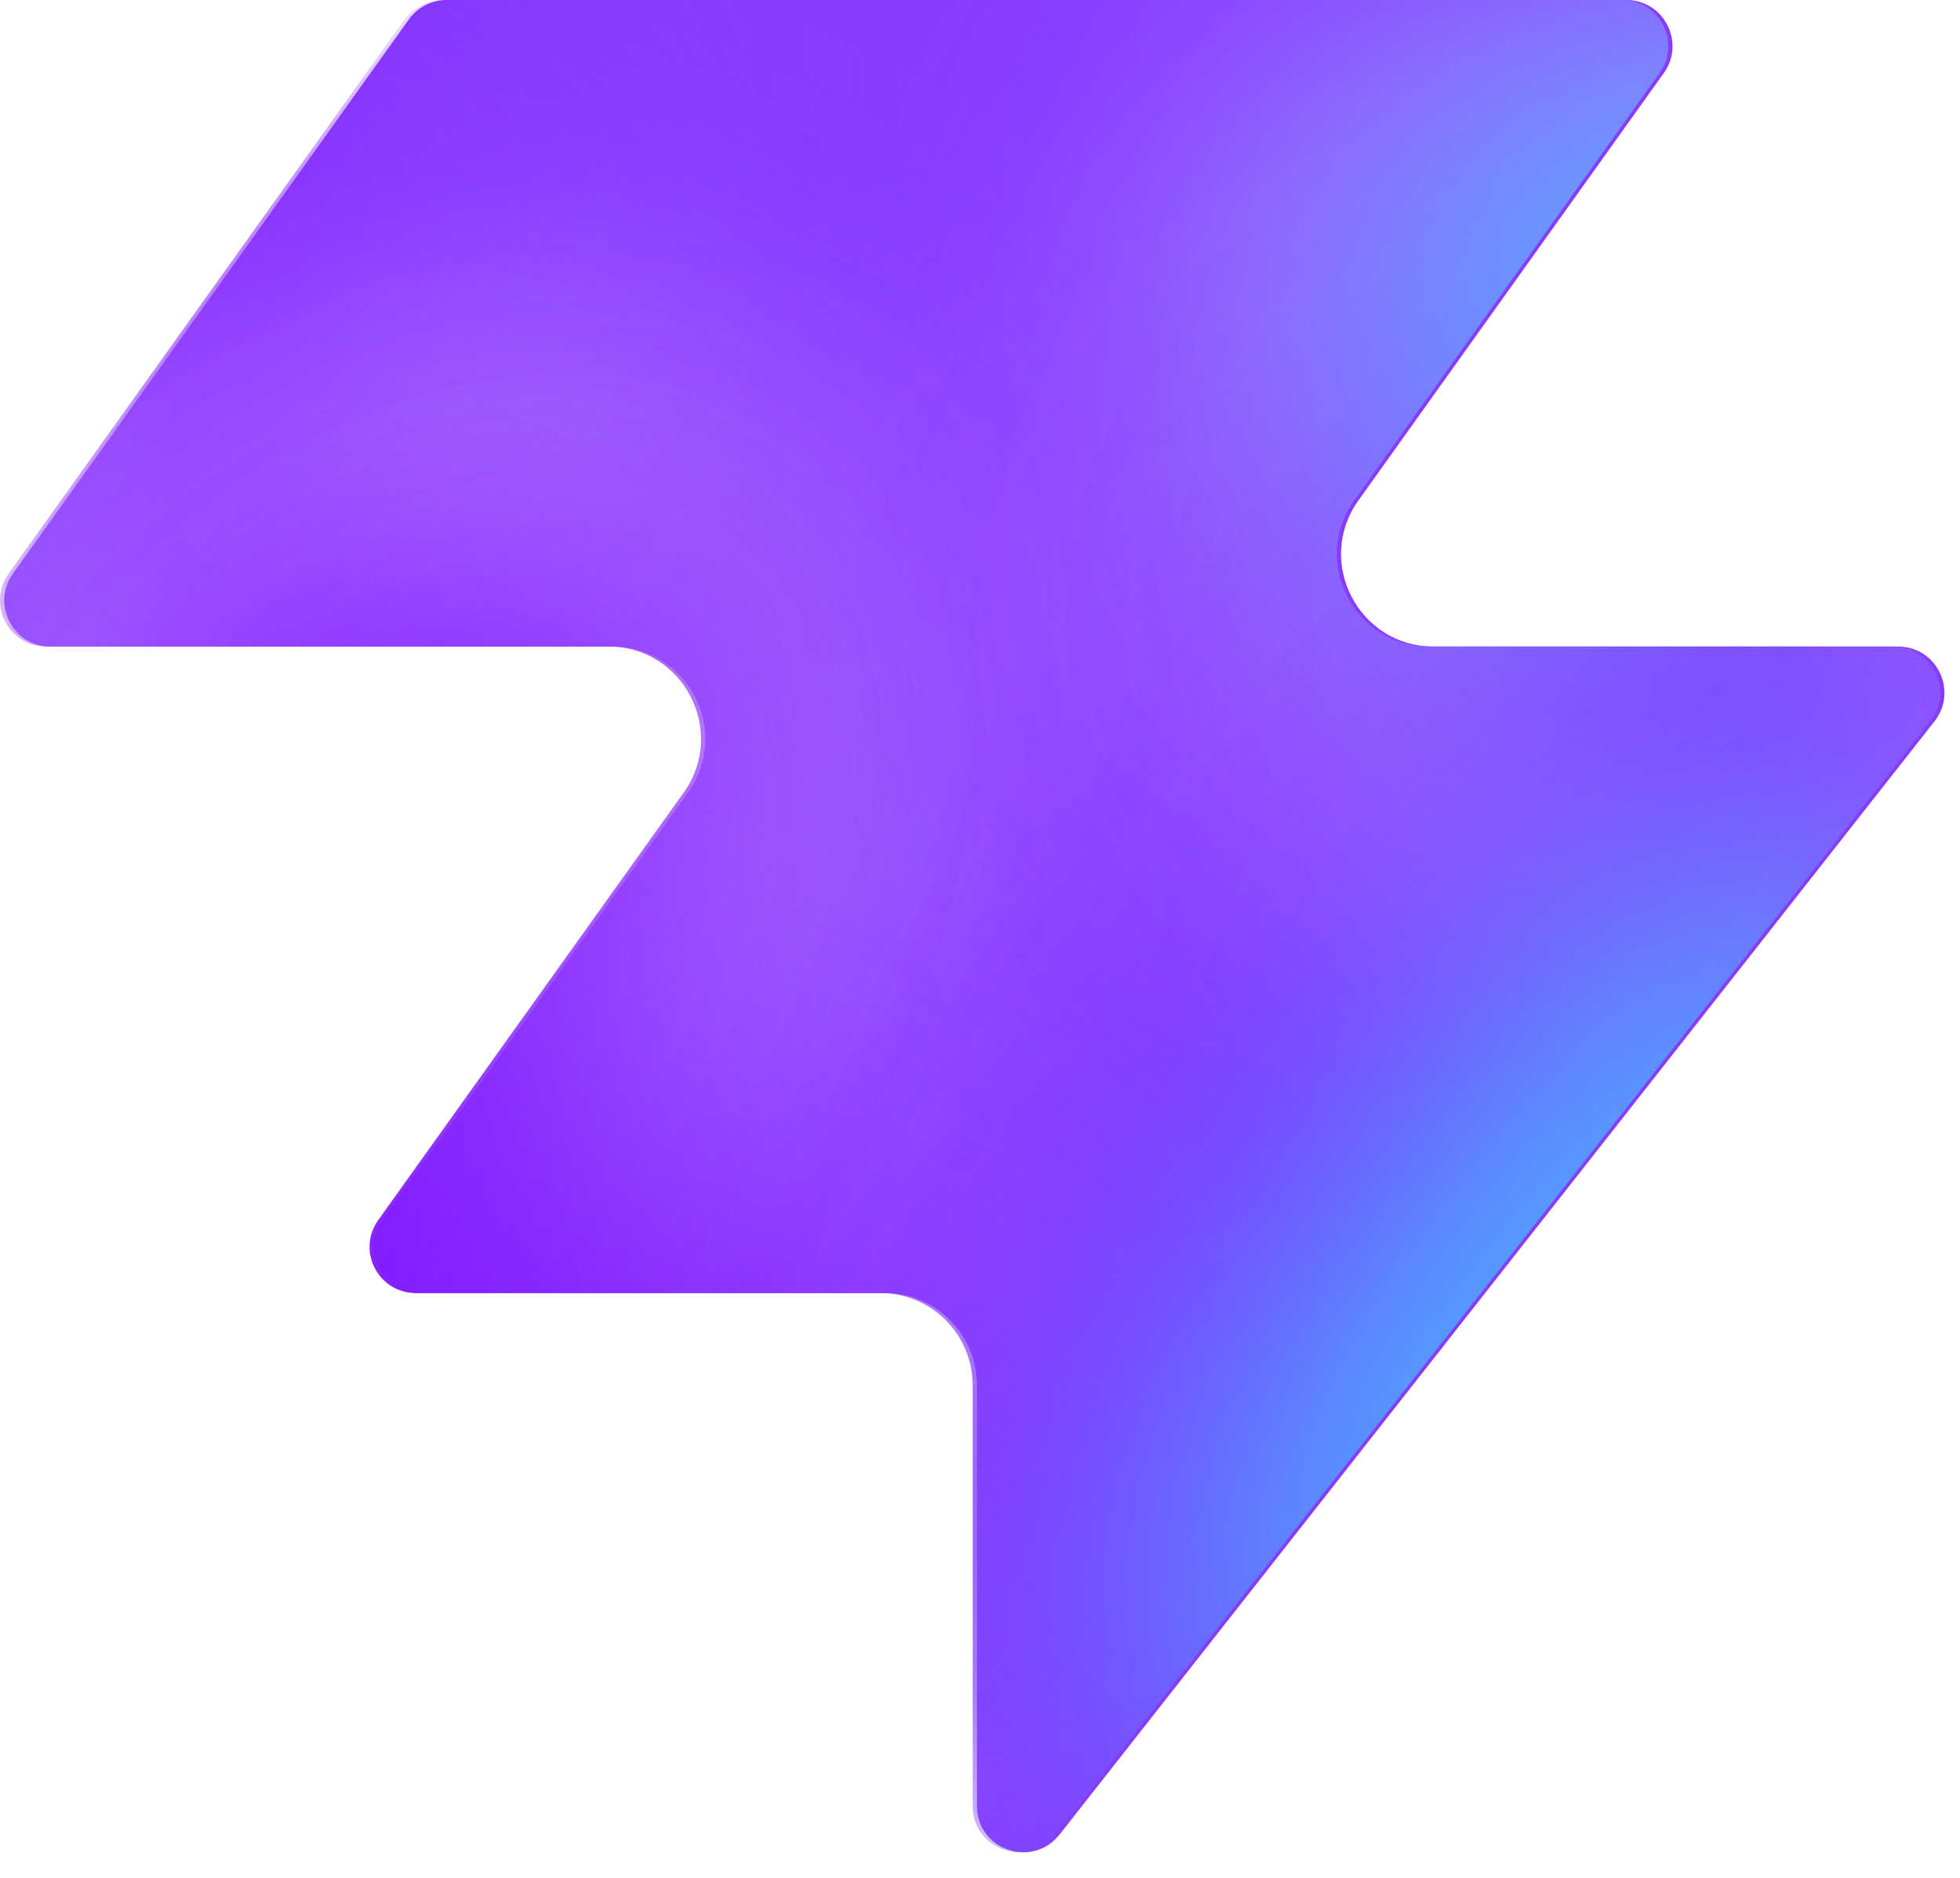
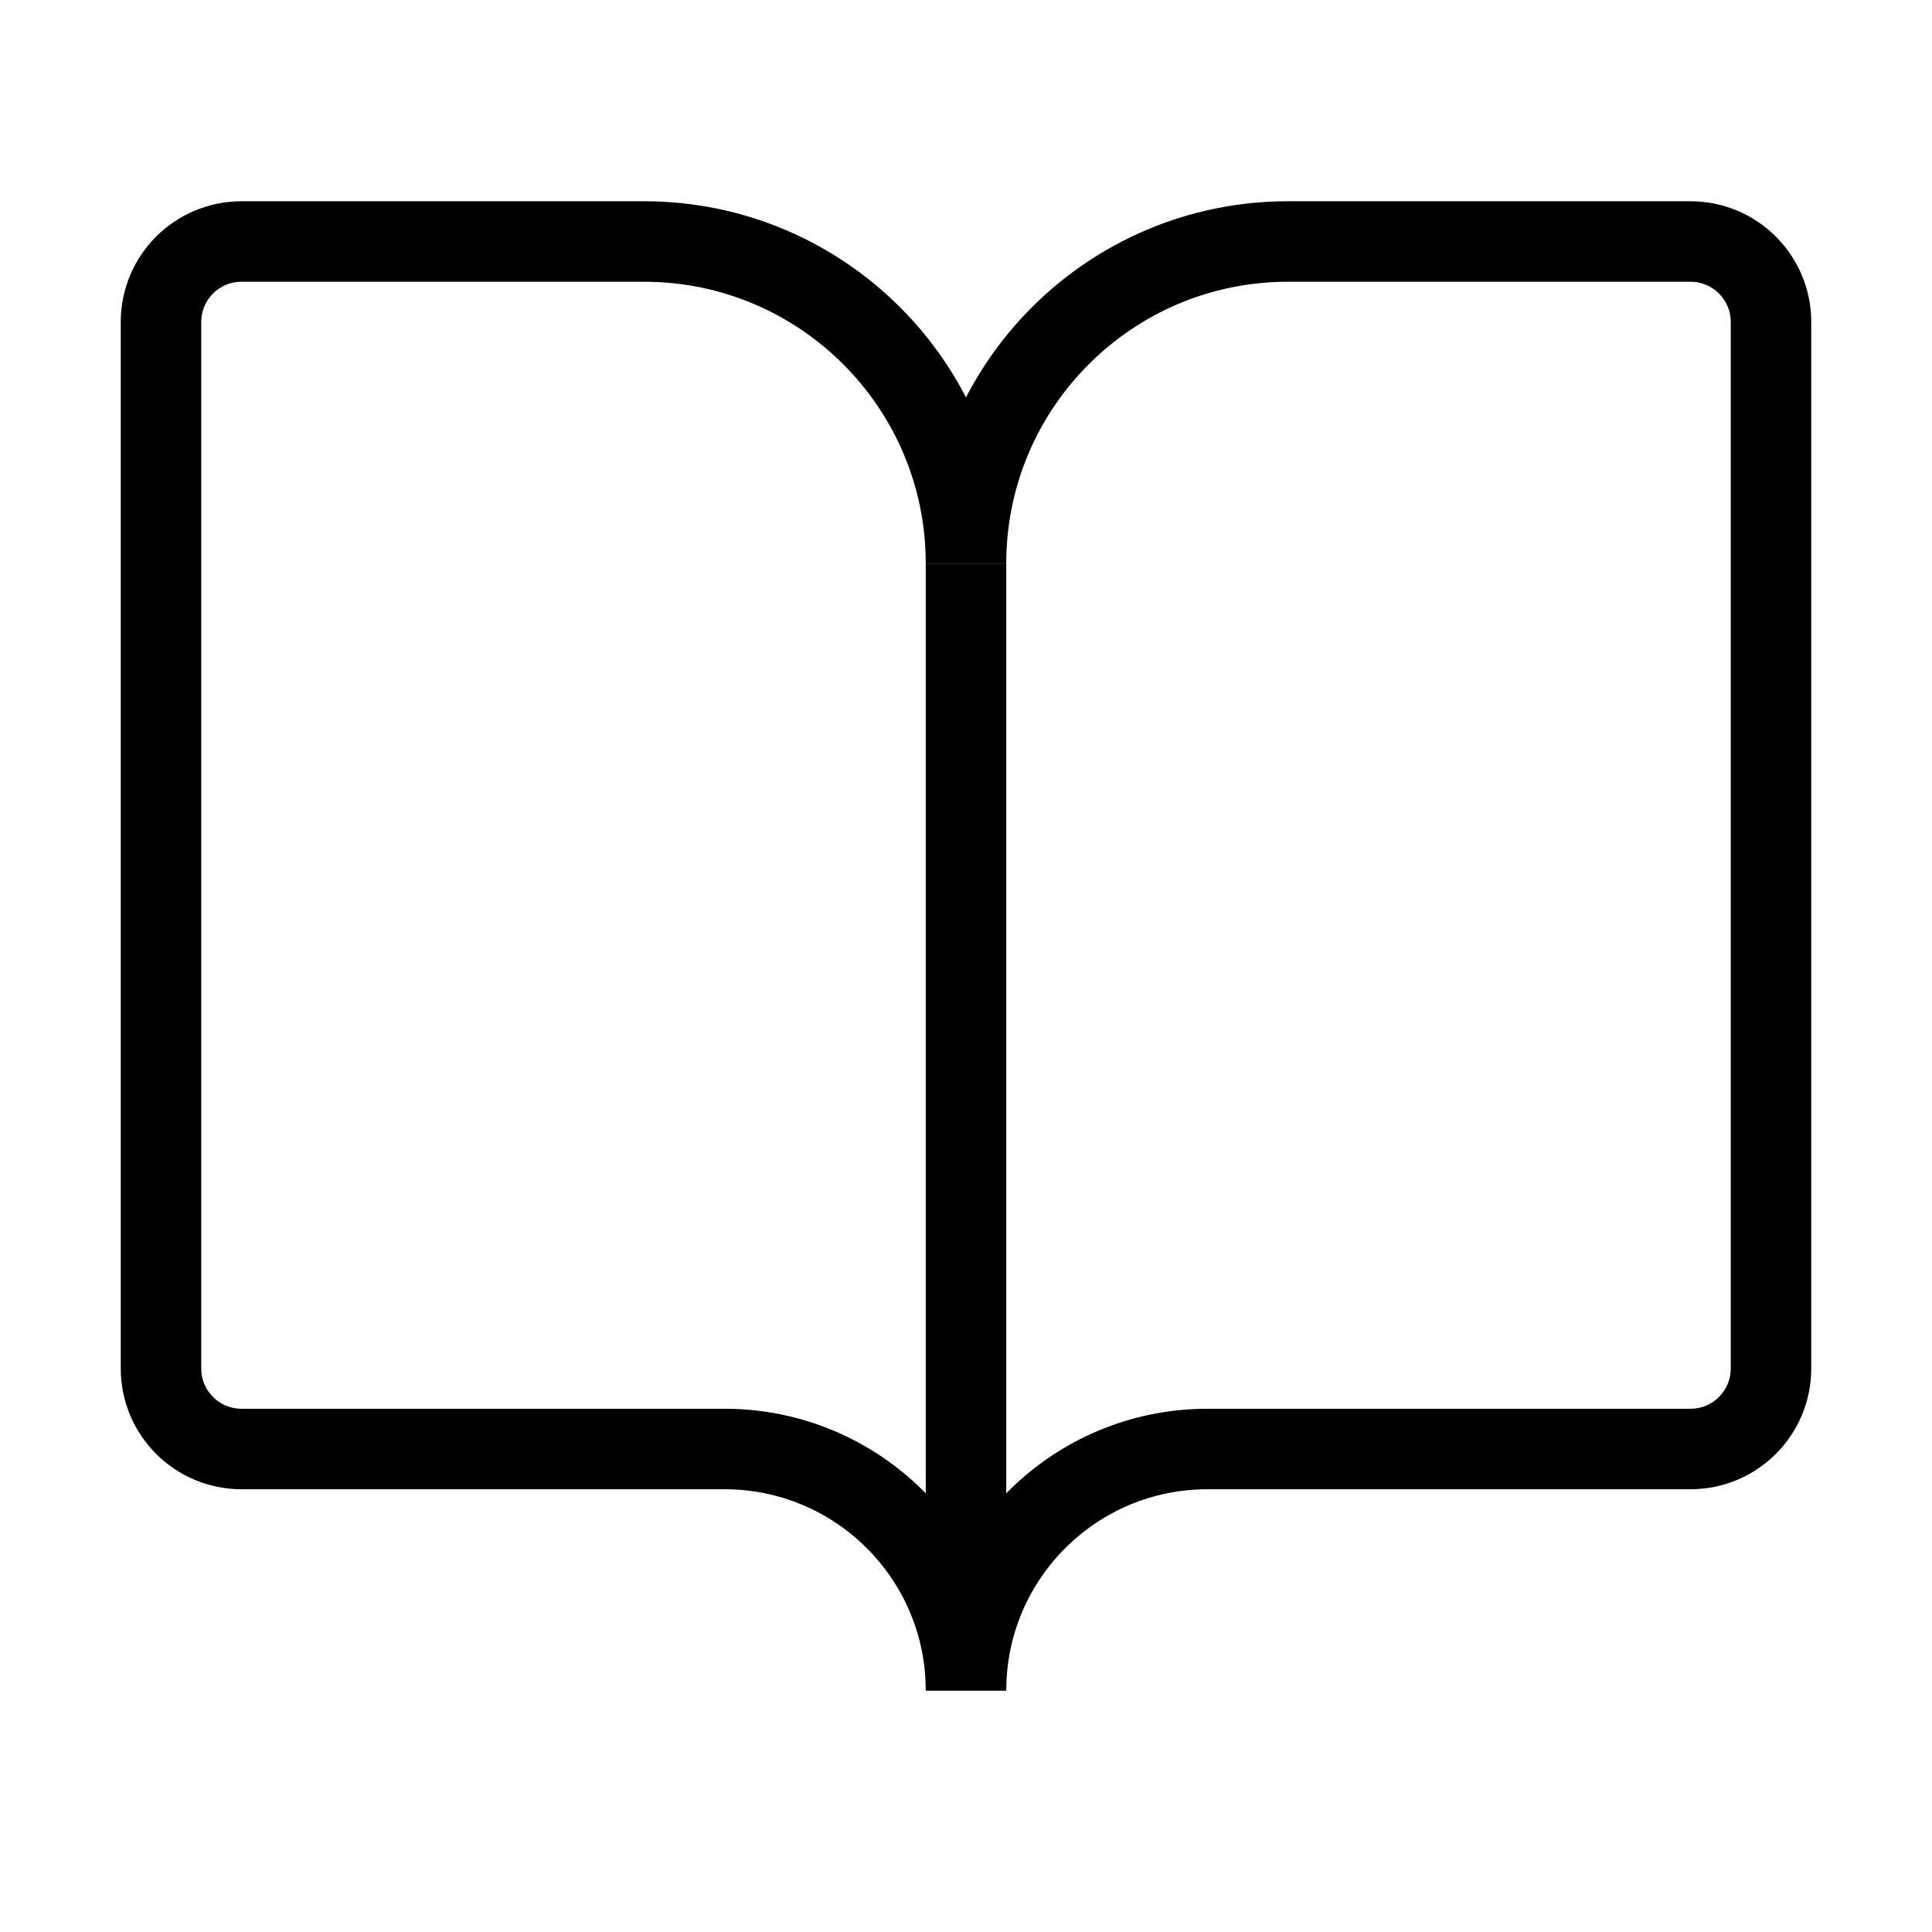
- <svg xmlns="http://www.w3.org/2000/svg" width="48" height="46" fill="none" viewBox="0 0 48 46">
-   <path fill="#863bff" d="M25.946 44.938c-.664.845-2.021.375-2.021-.698V33.937a2.26 2.26 0 0 0-2.262-2.262H10.287c-.92 0-1.456-1.04-.92-1.788l7.48-10.471c1.07-1.497 0-3.578-1.842-3.578H1.237c-.92 0-1.456-1.04-.92-1.788L10.013.474c.214-.297.556-.474.92-.474h28.894c.92 0 1.456 1.04.92 1.788l-7.48 10.471c-1.07 1.498 0 3.579 1.842 3.579h11.377c.943 0 1.473 1.088.89 1.83L25.947 44.94z" style="fill:#863bff;fill:color(display-p3 .525 .23 1);fill-opacity:1" />
-   <mask id="a" width="48" height="46" x="0" y="0" maskUnits="userSpaceOnUse" style="mask-type:alpha">
-     <path fill="#000" d="M25.842 44.938c-.664.844-2.021.375-2.021-.698V33.937a2.26 2.26 0 0 0-2.262-2.262H10.183c-.92 0-1.456-1.04-.92-1.788l7.48-10.471c1.07-1.498 0-3.579-1.842-3.579H1.133c-.92 0-1.456-1.04-.92-1.787L9.91.473c.214-.297.556-.474.92-.474h28.894c.92 0 1.456 1.04.92 1.788l-7.48 10.471c-1.07 1.498 0 3.578 1.842 3.578h11.377c.943 0 1.473 1.088.89 1.832L25.843 44.94z" style="fill:#000;fill-opacity:1" />
-   </mask>
-   <g mask="url(#a)">
-     <g filter="url(#b)">
-       <ellipse cx="5.508" cy="14.704" fill="#ede6ff" rx="5.508" ry="14.704" style="fill:#ede6ff;fill:color(display-p3 .927 .903 1);fill-opacity:1" transform="matrix(.00324 1 1 -.00324 -4.47 31.516)" />
-     </g>
-     <g filter="url(#c)">
-       <ellipse cx="10.399" cy="29.851" fill="#ede6ff" rx="10.399" ry="29.851" style="fill:#ede6ff;fill:color(display-p3 .927 .903 1);fill-opacity:1" transform="matrix(.00324 1 1 -.00324 -39.328 7.883)" />
-     </g>
-     <g filter="url(#d)">
-       <ellipse cx="5.508" cy="30.487" fill="#7e14ff" rx="5.508" ry="30.487" style="fill:#7e14ff;fill:color(display-p3 .492 .077 1);fill-opacity:1" transform="rotate(89.814 -25.913 -14.639)scale(1 -1)" />
-     </g>
-     <g filter="url(#e)">
-       <ellipse cx="5.508" cy="30.599" fill="#7e14ff" rx="5.508" ry="30.599" style="fill:#7e14ff;fill:color(display-p3 .492 .077 1);fill-opacity:1" transform="rotate(89.814 -32.644 -3.334)scale(1 -1)" />
-     </g>
-     <g filter="url(#f)">
-       <ellipse cx="5.508" cy="30.599" fill="#7e14ff" rx="5.508" ry="30.599" style="fill:#7e14ff;fill:color(display-p3 .492 .077 1);fill-opacity:1" transform="matrix(.00324 1 1 -.00324 -34.34 30.47)" />
-     </g>
-     <g filter="url(#g)">
-       <ellipse cx="14.072" cy="22.078" fill="#ede6ff" rx="14.072" ry="22.078" style="fill:#ede6ff;fill:color(display-p3 .927 .903 1);fill-opacity:1" transform="rotate(93.35 24.506 48.493)scale(-1 1)" />
-     </g>
-     <g filter="url(#h)">
-       <ellipse cx="3.47" cy="21.501" fill="#7e14ff" rx="3.47" ry="21.501" style="fill:#7e14ff;fill:color(display-p3 .492 .077 1);fill-opacity:1" transform="rotate(89.009 28.708 47.59)scale(-1 1)" />
-     </g>
-     <g filter="url(#i)">
-       <ellipse cx="3.47" cy="21.501" fill="#7e14ff" rx="3.47" ry="21.501" style="fill:#7e14ff;fill:color(display-p3 .492 .077 1);fill-opacity:1" transform="rotate(89.009 28.708 47.59)scale(-1 1)" />
-     </g>
-     <g filter="url(#j)">
-       <ellipse cx=".387" cy="8.972" fill="#7e14ff" rx="4.407" ry="29.108" style="fill:#7e14ff;fill:color(display-p3 .492 .077 1);fill-opacity:1" transform="rotate(39.51 .387 8.972)" />
-     </g>
-     <g filter="url(#k)">
-       <ellipse cx="47.523" cy="-6.092" fill="#7e14ff" rx="4.407" ry="29.108" style="fill:#7e14ff;fill:color(display-p3 .492 .077 1);fill-opacity:1" transform="rotate(37.892 47.523 -6.092)" />
-     </g>
-     <g filter="url(#l)">
-       <ellipse cx="41.412" cy="6.333" fill="#47bfff" rx="5.971" ry="9.665" style="fill:#47bfff;fill:color(display-p3 .28 .748 1);fill-opacity:1" transform="rotate(37.892 41.412 6.333)" />
-     </g>
-     <g filter="url(#m)">
-       <ellipse cx="-1.879" cy="38.332" fill="#7e14ff" rx="4.407" ry="29.108" style="fill:#7e14ff;fill:color(display-p3 .492 .077 1);fill-opacity:1" transform="rotate(37.892 -1.88 38.332)" />
-     </g>
-     <g filter="url(#n)">
-       <ellipse cx="-1.879" cy="38.332" fill="#7e14ff" rx="4.407" ry="29.108" style="fill:#7e14ff;fill:color(display-p3 .492 .077 1);fill-opacity:1" transform="rotate(37.892 -1.88 38.332)" />
-     </g>
-     <g filter="url(#o)">
-       <ellipse cx="35.651" cy="29.907" fill="#7e14ff" rx="4.407" ry="29.108" style="fill:#7e14ff;fill:color(display-p3 .492 .077 1);fill-opacity:1" transform="rotate(37.892 35.651 29.907)" />
-     </g>
-     <g filter="url(#p)">
-       <ellipse cx="38.418" cy="32.4" fill="#47bfff" rx="5.971" ry="15.297" style="fill:#47bfff;fill:color(display-p3 .28 .748 1);fill-opacity:1" transform="rotate(37.892 38.418 32.4)" />
-     </g>
-   </g>
-   <defs>
-     <filter id="b" width="60.045" height="41.654" x="-19.77" y="16.149" color-interpolation-filters="sRGB" filterUnits="userSpaceOnUse">
-       <feFlood flood-opacity="0" result="BackgroundImageFix" />
-       <feBlend in="SourceGraphic" in2="BackgroundImageFix" result="shape" />
-       <feGaussianBlur result="effect1_foregroundBlur_2002_17158" stdDeviation="7.659" />
-     </filter>
-     <filter id="c" width="90.34" height="51.437" x="-54.613" y="-7.533" color-interpolation-filters="sRGB" filterUnits="userSpaceOnUse">
-       <feFlood flood-opacity="0" result="BackgroundImageFix" />
-       <feBlend in="SourceGraphic" in2="BackgroundImageFix" result="shape" />
-       <feGaussianBlur result="effect1_foregroundBlur_2002_17158" stdDeviation="7.659" />
-     </filter>
-     <filter id="d" width="79.355" height="29.4" x="-49.64" y="2.03" color-interpolation-filters="sRGB" filterUnits="userSpaceOnUse">
-       <feFlood flood-opacity="0" result="BackgroundImageFix" />
-       <feBlend in="SourceGraphic" in2="BackgroundImageFix" result="shape" />
-       <feGaussianBlur result="effect1_foregroundBlur_2002_17158" stdDeviation="4.596" />
-     </filter>
-     <filter id="e" width="79.579" height="29.4" x="-45.045" y="20.029" color-interpolation-filters="sRGB" filterUnits="userSpaceOnUse">
-       <feFlood flood-opacity="0" result="BackgroundImageFix" />
-       <feBlend in="SourceGraphic" in2="BackgroundImageFix" result="shape" />
-       <feGaussianBlur result="effect1_foregroundBlur_2002_17158" stdDeviation="4.596" />
-     </filter>
-     <filter id="f" width="79.579" height="29.4" x="-43.513" y="21.178" color-interpolation-filters="sRGB" filterUnits="userSpaceOnUse">
-       <feFlood flood-opacity="0" result="BackgroundImageFix" />
-       <feBlend in="SourceGraphic" in2="BackgroundImageFix" result="shape" />
-       <feGaussianBlur result="effect1_foregroundBlur_2002_17158" stdDeviation="4.596" />
-     </filter>
-     <filter id="g" width="74.749" height="58.852" x="15.756" y="-17.901" color-interpolation-filters="sRGB" filterUnits="userSpaceOnUse">
-       <feFlood flood-opacity="0" result="BackgroundImageFix" />
-       <feBlend in="SourceGraphic" in2="BackgroundImageFix" result="shape" />
-       <feGaussianBlur result="effect1_foregroundBlur_2002_17158" stdDeviation="7.659" />
-     </filter>
-     <filter id="h" width="61.377" height="25.362" x="23.548" y="2.284" color-interpolation-filters="sRGB" filterUnits="userSpaceOnUse">
-       <feFlood flood-opacity="0" result="BackgroundImageFix" />
-       <feBlend in="SourceGraphic" in2="BackgroundImageFix" result="shape" />
-       <feGaussianBlur result="effect1_foregroundBlur_2002_17158" stdDeviation="4.596" />
-     </filter>
-     <filter id="i" width="61.377" height="25.362" x="23.548" y="2.284" color-interpolation-filters="sRGB" filterUnits="userSpaceOnUse">
-       <feFlood flood-opacity="0" result="BackgroundImageFix" />
-       <feBlend in="SourceGraphic" in2="BackgroundImageFix" result="shape" />
-       <feGaussianBlur result="effect1_foregroundBlur_2002_17158" stdDeviation="4.596" />
-     </filter>
-     <filter id="j" width="56.045" height="63.649" x="-27.636" y="-22.853" color-interpolation-filters="sRGB" filterUnits="userSpaceOnUse">
-       <feFlood flood-opacity="0" result="BackgroundImageFix" />
-       <feBlend in="SourceGraphic" in2="BackgroundImageFix" result="shape" />
-       <feGaussianBlur result="effect1_foregroundBlur_2002_17158" stdDeviation="4.596" />
-     </filter>
-     <filter id="k" width="54.814" height="64.646" x="20.116" y="-38.415" color-interpolation-filters="sRGB" filterUnits="userSpaceOnUse">
-       <feFlood flood-opacity="0" result="BackgroundImageFix" />
-       <feBlend in="SourceGraphic" in2="BackgroundImageFix" result="shape" />
-       <feGaussianBlur result="effect1_foregroundBlur_2002_17158" stdDeviation="4.596" />
-     </filter>
-     <filter id="l" width="33.541" height="35.313" x="24.641" y="-11.323" color-interpolation-filters="sRGB" filterUnits="userSpaceOnUse">
-       <feFlood flood-opacity="0" result="BackgroundImageFix" />
-       <feBlend in="SourceGraphic" in2="BackgroundImageFix" result="shape" />
-       <feGaussianBlur result="effect1_foregroundBlur_2002_17158" stdDeviation="4.596" />
-     </filter>
-     <filter id="m" width="54.814" height="64.646" x="-29.286" y="6.009" color-interpolation-filters="sRGB" filterUnits="userSpaceOnUse">
-       <feFlood flood-opacity="0" result="BackgroundImageFix" />
-       <feBlend in="SourceGraphic" in2="BackgroundImageFix" result="shape" />
-       <feGaussianBlur result="effect1_foregroundBlur_2002_17158" stdDeviation="4.596" />
-     </filter>
-     <filter id="n" width="54.814" height="64.646" x="-29.286" y="6.009" color-interpolation-filters="sRGB" filterUnits="userSpaceOnUse">
-       <feFlood flood-opacity="0" result="BackgroundImageFix" />
-       <feBlend in="SourceGraphic" in2="BackgroundImageFix" result="shape" />
-       <feGaussianBlur result="effect1_foregroundBlur_2002_17158" stdDeviation="4.596" />
-     </filter>
-     <filter id="o" width="54.814" height="64.646" x="8.244" y="-2.416" color-interpolation-filters="sRGB" filterUnits="userSpaceOnUse">
-       <feFlood flood-opacity="0" result="BackgroundImageFix" />
-       <feBlend in="SourceGraphic" in2="BackgroundImageFix" result="shape" />
-       <feGaussianBlur result="effect1_foregroundBlur_2002_17158" stdDeviation="4.596" />
-     </filter>
-     <filter id="p" width="39.409" height="43.623" x="18.713" y="10.588" color-interpolation-filters="sRGB" filterUnits="userSpaceOnUse">
-       <feFlood flood-opacity="0" result="BackgroundImageFix" />
-       <feBlend in="SourceGraphic" in2="BackgroundImageFix" result="shape" />
-       <feGaussianBlur result="effect1_foregroundBlur_2002_17158" stdDeviation="4.596" />
-     </filter>
-   </defs>
+ <svg xmlns="http://www.w3.org/2000/svg" viewBox="0 0 24 24" fill="none" stroke="currentColor" strokeWidth="2" strokeLinecap="round" strokeLinejoin="round" width="24" height="24">
+   <path d="M12 7v14" />
+   <path d="M3 18a1 1 0 0 1-1-1V4a1 1 0 0 1 1-1h5a4 4 0 0 1 4 4 4 4 0 0 1 4-4h5a1 1 0 0 1 1 1v13a1 1 0 0 1-1 1h-6a3 3 0 0 0-3 3 3 3 0 0 0-3-3z" />
</svg>
